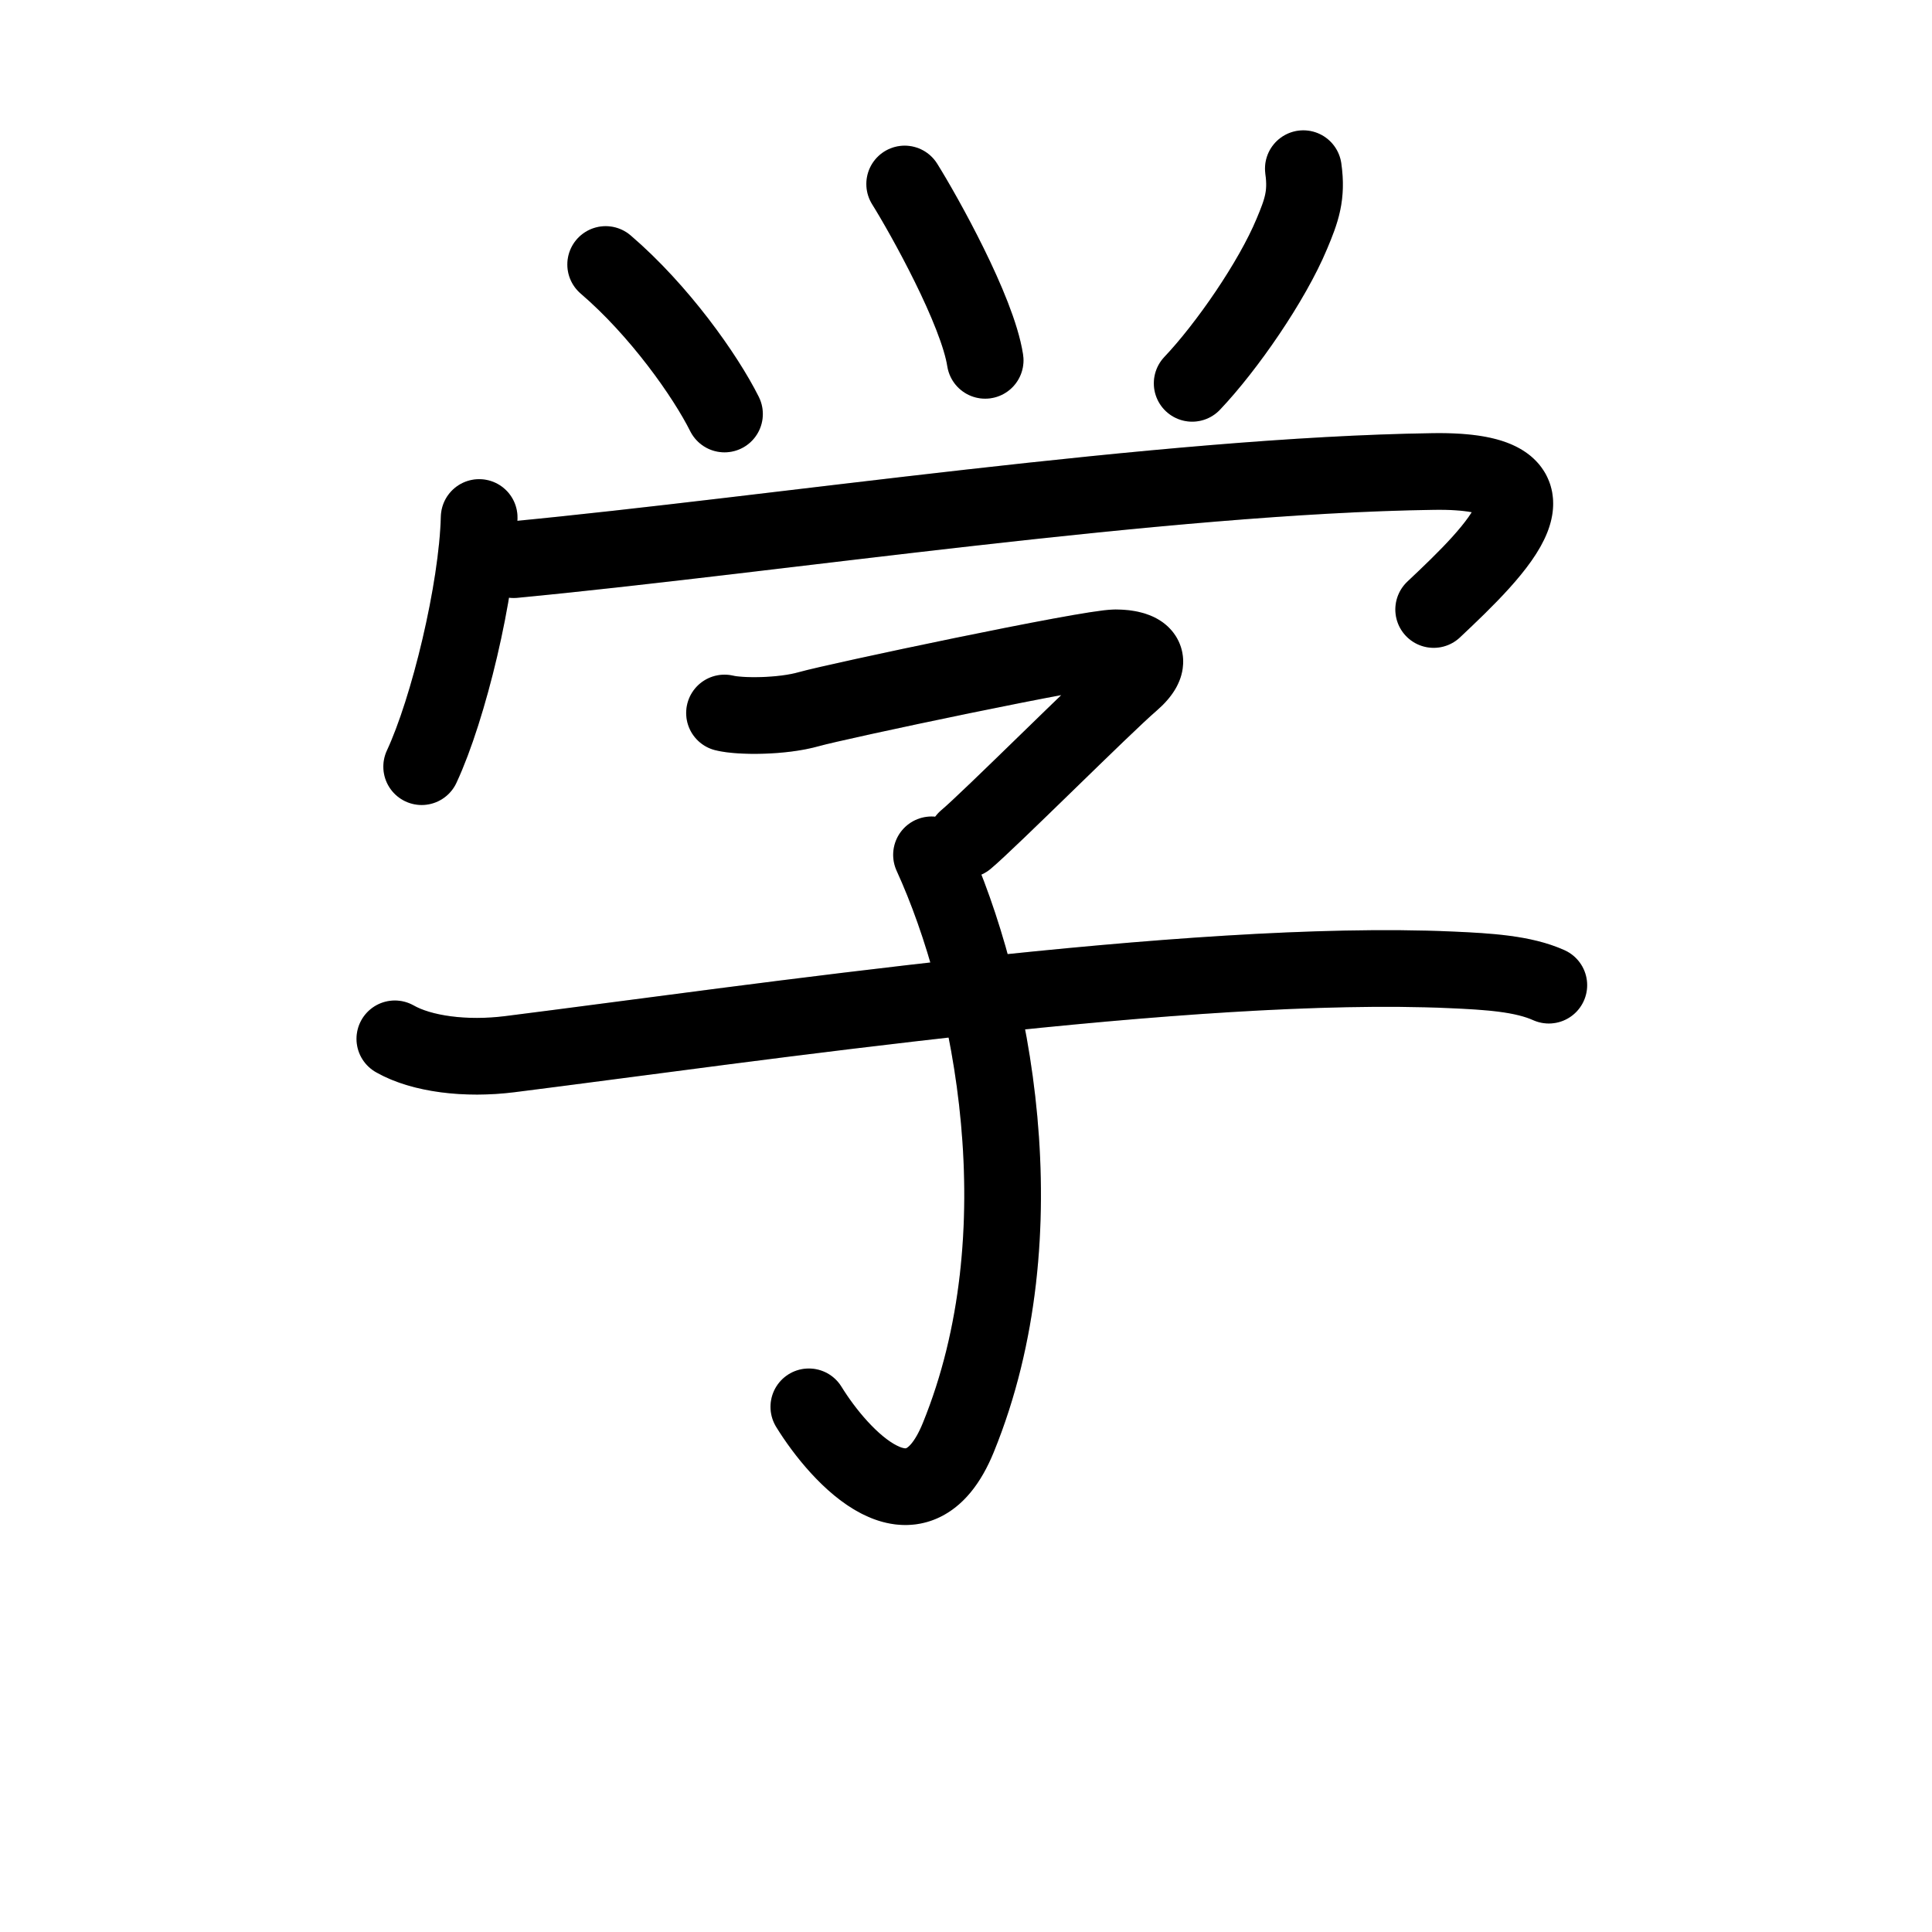
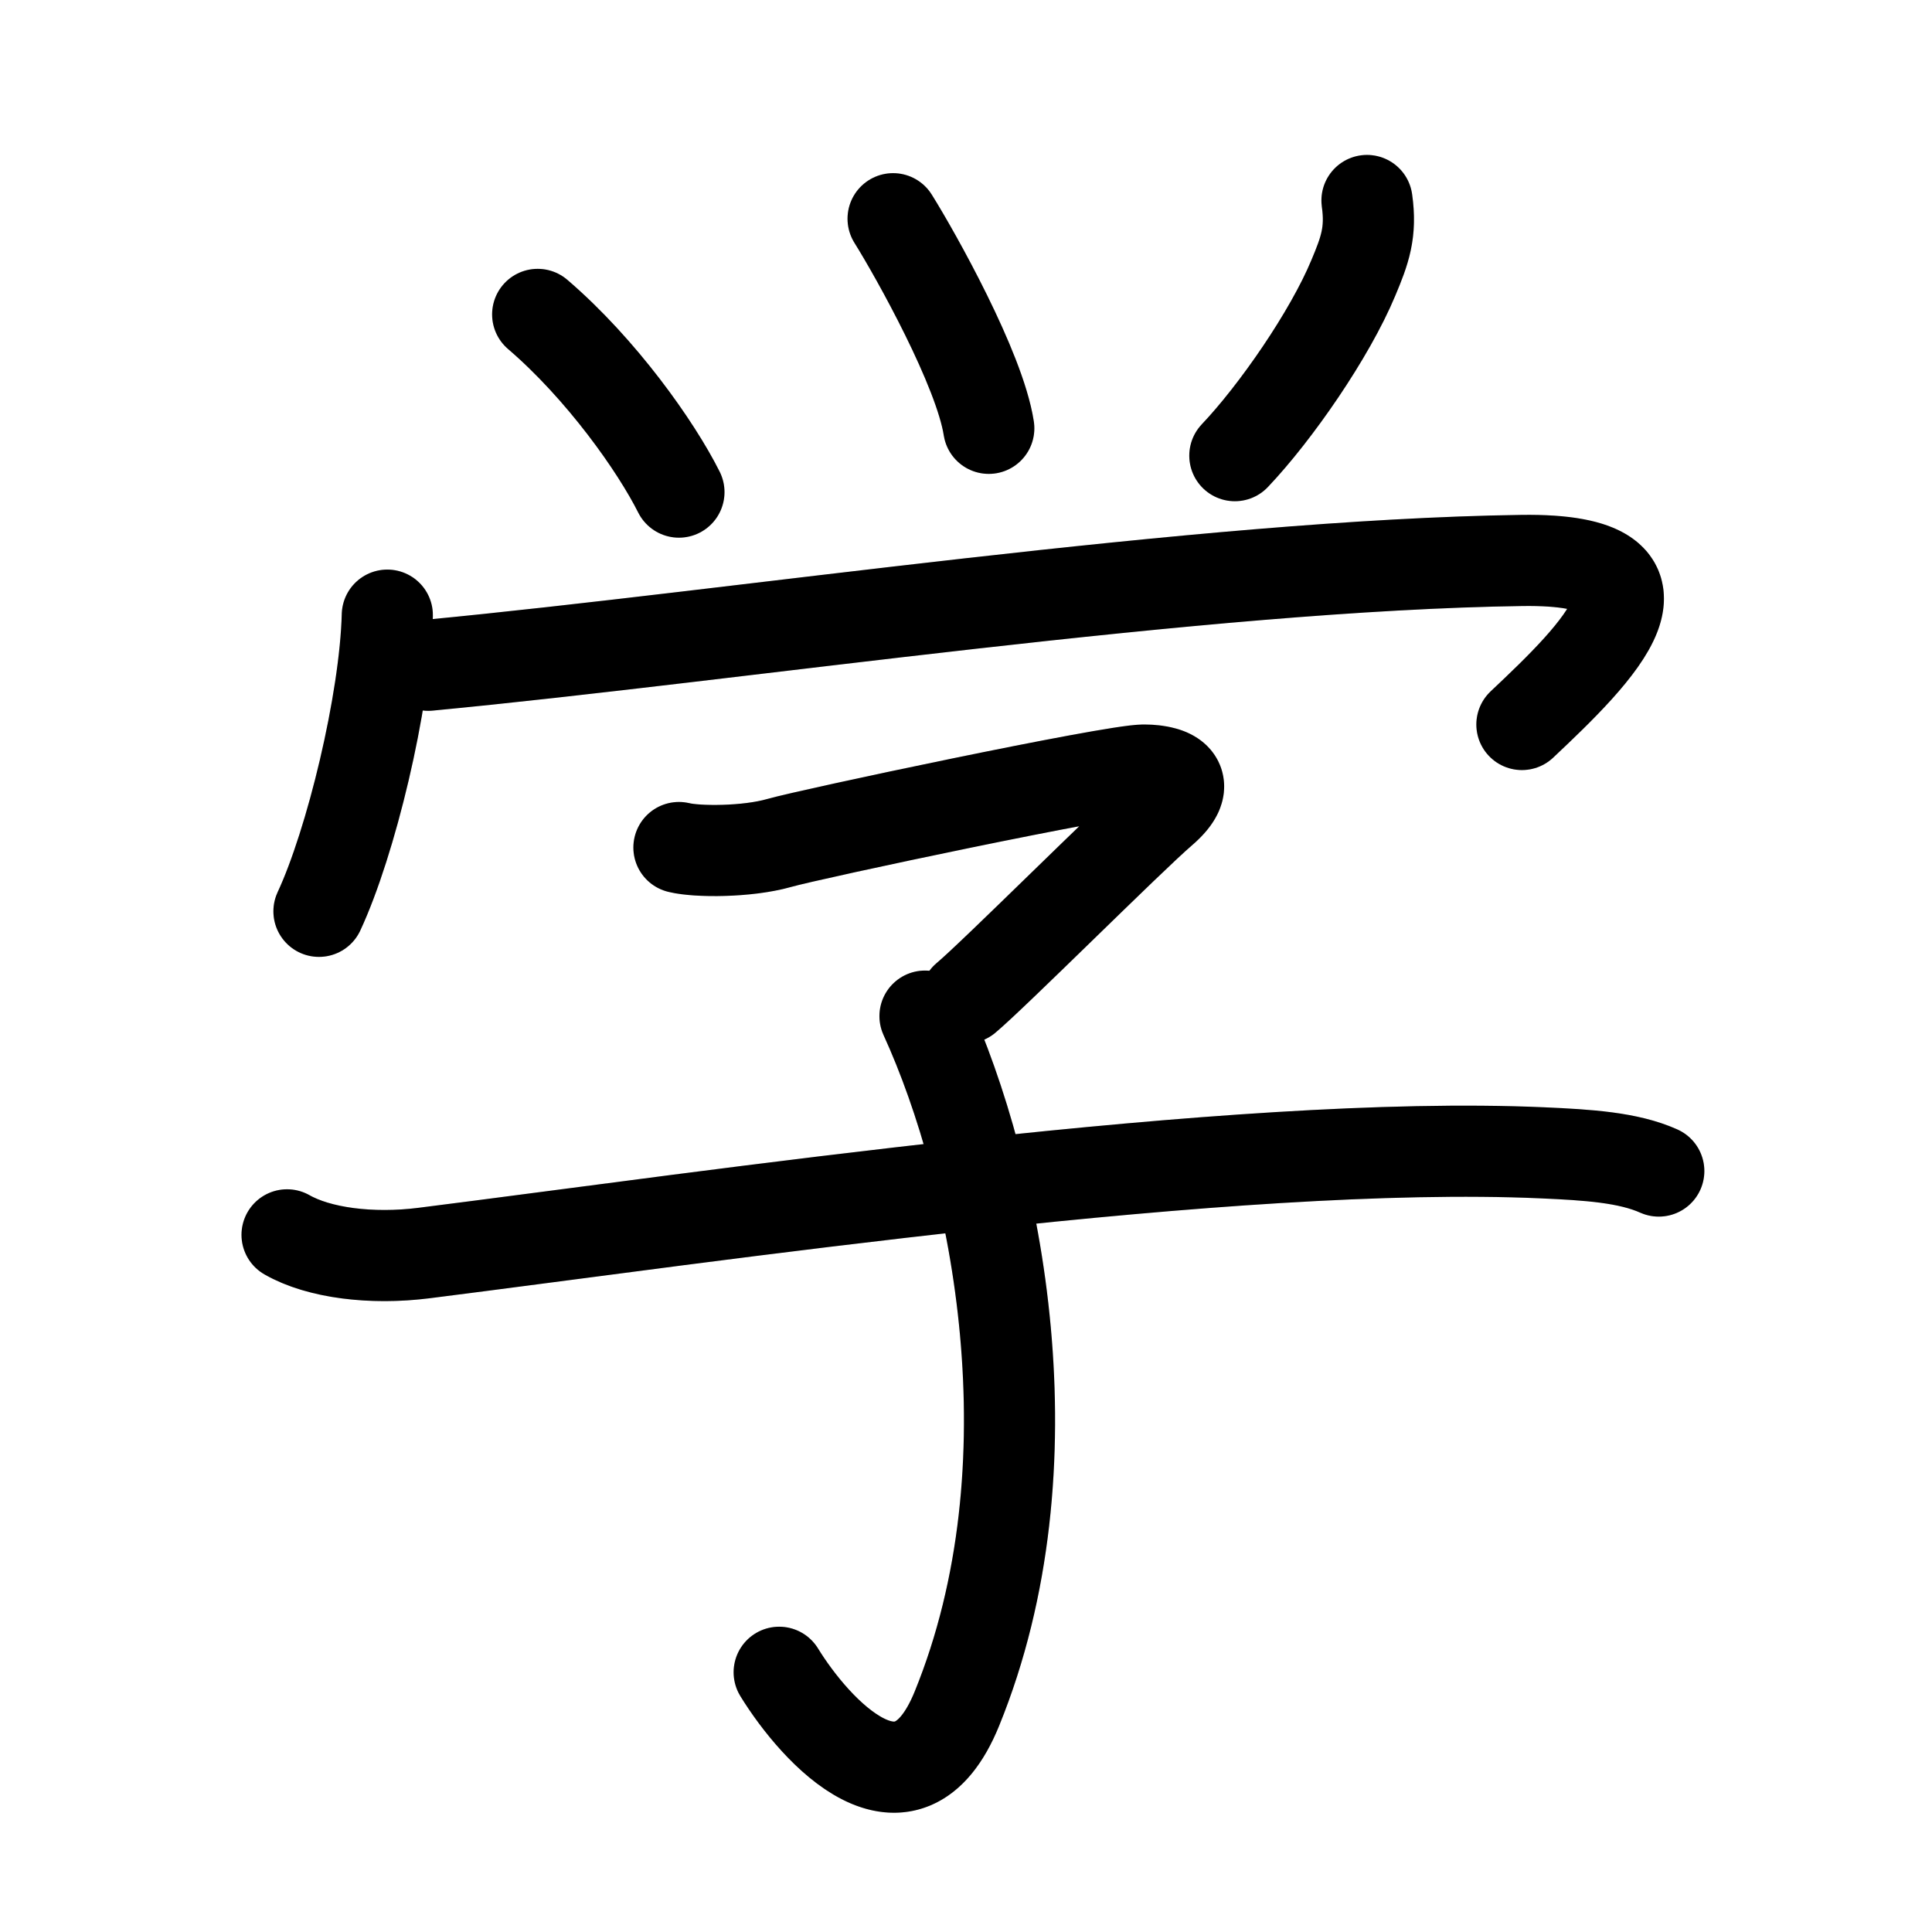
- <svg xmlns="http://www.w3.org/2000/svg" id="kvg-05b66" class="kanjivg" viewBox="0 0 106 126" width="106" height="106" xml:space="preserve" version="1.1" baseProfile="full">
+ <svg xmlns="http://www.w3.org/2000/svg" id="kvg-05b66" class="kanjivg" viewBox="0 0 106 106" width="106" height="106" xml:space="preserve" version="1.1" baseProfile="full">
  <defs>
    <style type="text/css">path.black{fill:none;stroke:black;stroke-width:5;stroke-linecap:round;stroke-linejoin:round;}path.grey{fill:none;stroke:#ddd;stroke-width:5;stroke-linecap:round;stroke-linejoin:round;}path.stroke{fill:none;stroke:black;stroke-width:5;stroke-linecap:round;stroke-linejoin:round;}text{font-size:16px;font-family:Segoe UI Symbol,Cambria Math,DejaVu Sans,Symbola,Quivira,STIX,Code2000;-webkit-touch-callout:none;cursor:pointer;-webkit-user-select:none;-khtml-user-select:none;-moz-user-select:none;-ms-user-select:none;user-select: none;}text:hover{color:#777;}#reset{font-weight:bold;}</style>
    <marker id="markerStart" markerWidth="8" markerHeight="8" style="overflow:visible;">
      <circle cx="0" cy="0" r="1.5" style="stroke:none;fill:red;fill-opacity:0.5;" />
    </marker>
    <marker id="markerEnd" style="overflow:visible;">
      <circle cx="0" cy="0" r="0.8" style="stroke:none;fill:blue;fill-opacity:0.5;">
        <animate attributeName="opacity" from="1" to="0" dur="3s" repeatCount="indefinite" />
      </circle>
    </marker>
  </defs>
  <path d="M29.5,17.25c3.5,3,6.5,7.25,7.75,9.75" class="grey" />
  <path d="M49,12c1.25,2,4.75,8.25,5.25,11.5" class="grey" />
  <path d="M75,11c0.25,1.75-0.12,2.75-0.75,4.25c-1.29,3.1-4.25,7.38-6.5,9.75" class="grey" />
  <path d="M21.25,33.75c-0.12,4.75-2,12.5-3.75,16.25" class="grey" />
  <path d="M23.5,36.5c17-1.62,42.38-5.5,60-5.75c9.5-0.13,4.12,5.12,0,9" class="grey" />
  <path d="M37.25,46.5c1,0.25,3.75,0.25,5.5-0.25s18.25-4,20-4s2.75,0.75,1,2.25S54.5,53.5,53,54.75" class="grey" />
  <path d="M50.75,55.75c4,8.75,7.18,24.67,1.75,38c-2.75,6.75-7.75,1.25-9.75-2" class="grey" />
  <path d="M15.75,67.75c1.75,1,4.64,1.36,7.5,1c15.88-2,44.43-6.25,61.37-5.5c2.5,0.11,4.72,0.25,6.39,1" class="grey" />
  <path d="M29.5,17.25c3.5,3,6.5,7.25,7.75,9.75" class="stroke" stroke-dasharray="150">
    <animate attributeName="stroke-dashoffset" from="150" to="0" dur="1.8s" begin="0.0s" fill="freeze" />
  </path>
  <path d="M49,12c1.25,2,4.75,8.25,5.25,11.5" class="stroke" stroke-dasharray="150">
    <set attributeName="opacity" to="0" dur="0.9s" />
    <animate attributeName="stroke-dashoffset" from="150" to="0" dur="1.8s" begin="0.9s" fill="freeze" />
  </path>
  <path d="M75,11c0.25,1.75-0.12,2.75-0.75,4.25c-1.29,3.1-4.25,7.38-6.5,9.75" class="stroke" stroke-dasharray="150">
    <set attributeName="opacity" to="0" dur="1.8s" />
    <animate attributeName="stroke-dashoffset" from="150" to="0" dur="1.8s" begin="1.8s" fill="freeze" />
  </path>
  <path d="M21.25,33.75c-0.12,4.75-2,12.5-3.75,16.25" class="stroke" stroke-dasharray="150">
    <set attributeName="opacity" to="0" dur="2.7s" />
    <animate attributeName="stroke-dashoffset" from="150" to="0" dur="1.8s" begin="2.7s" fill="freeze" />
  </path>
  <path d="M23.5,36.5c17-1.62,42.38-5.5,60-5.75c9.5-0.13,4.12,5.12,0,9" class="stroke" stroke-dasharray="150">
    <set attributeName="opacity" to="0" dur="3.6s" />
    <animate attributeName="stroke-dashoffset" from="150" to="0" dur="1.8s" begin="3.6s" fill="freeze" />
  </path>
  <path d="M37.25,46.5c1,0.25,3.75,0.25,5.5-0.25s18.25-4,20-4s2.75,0.75,1,2.25S54.5,53.5,53,54.75" class="stroke" stroke-dasharray="150">
    <set attributeName="opacity" to="0" dur="5.3s" />
    <animate attributeName="stroke-dashoffset" from="150" to="0" dur="1.8s" begin="5.3s" fill="freeze" />
  </path>
  <path d="M50.75,55.75c4,8.75,7.18,24.67,1.75,38c-2.75,6.75-7.75,1.25-9.75-2" class="stroke" stroke-dasharray="150">
    <set attributeName="opacity" to="0" dur="6.4s" />
    <animate attributeName="stroke-dashoffset" from="150" to="0" dur="1.8s" begin="6.4s" fill="freeze" />
  </path>
  <path d="M15.75,67.75c1.75,1,4.64,1.36,7.5,1c15.88-2,44.43-6.25,61.37-5.5c2.5,0.11,4.72,0.25,6.39,1" class="stroke" stroke-dasharray="150">
    <set attributeName="opacity" to="0" dur="7.7s" />
    <animate attributeName="stroke-dashoffset" from="150" to="0" dur="1.8s" begin="7.7s" fill="freeze" />
  </path>
</svg>
